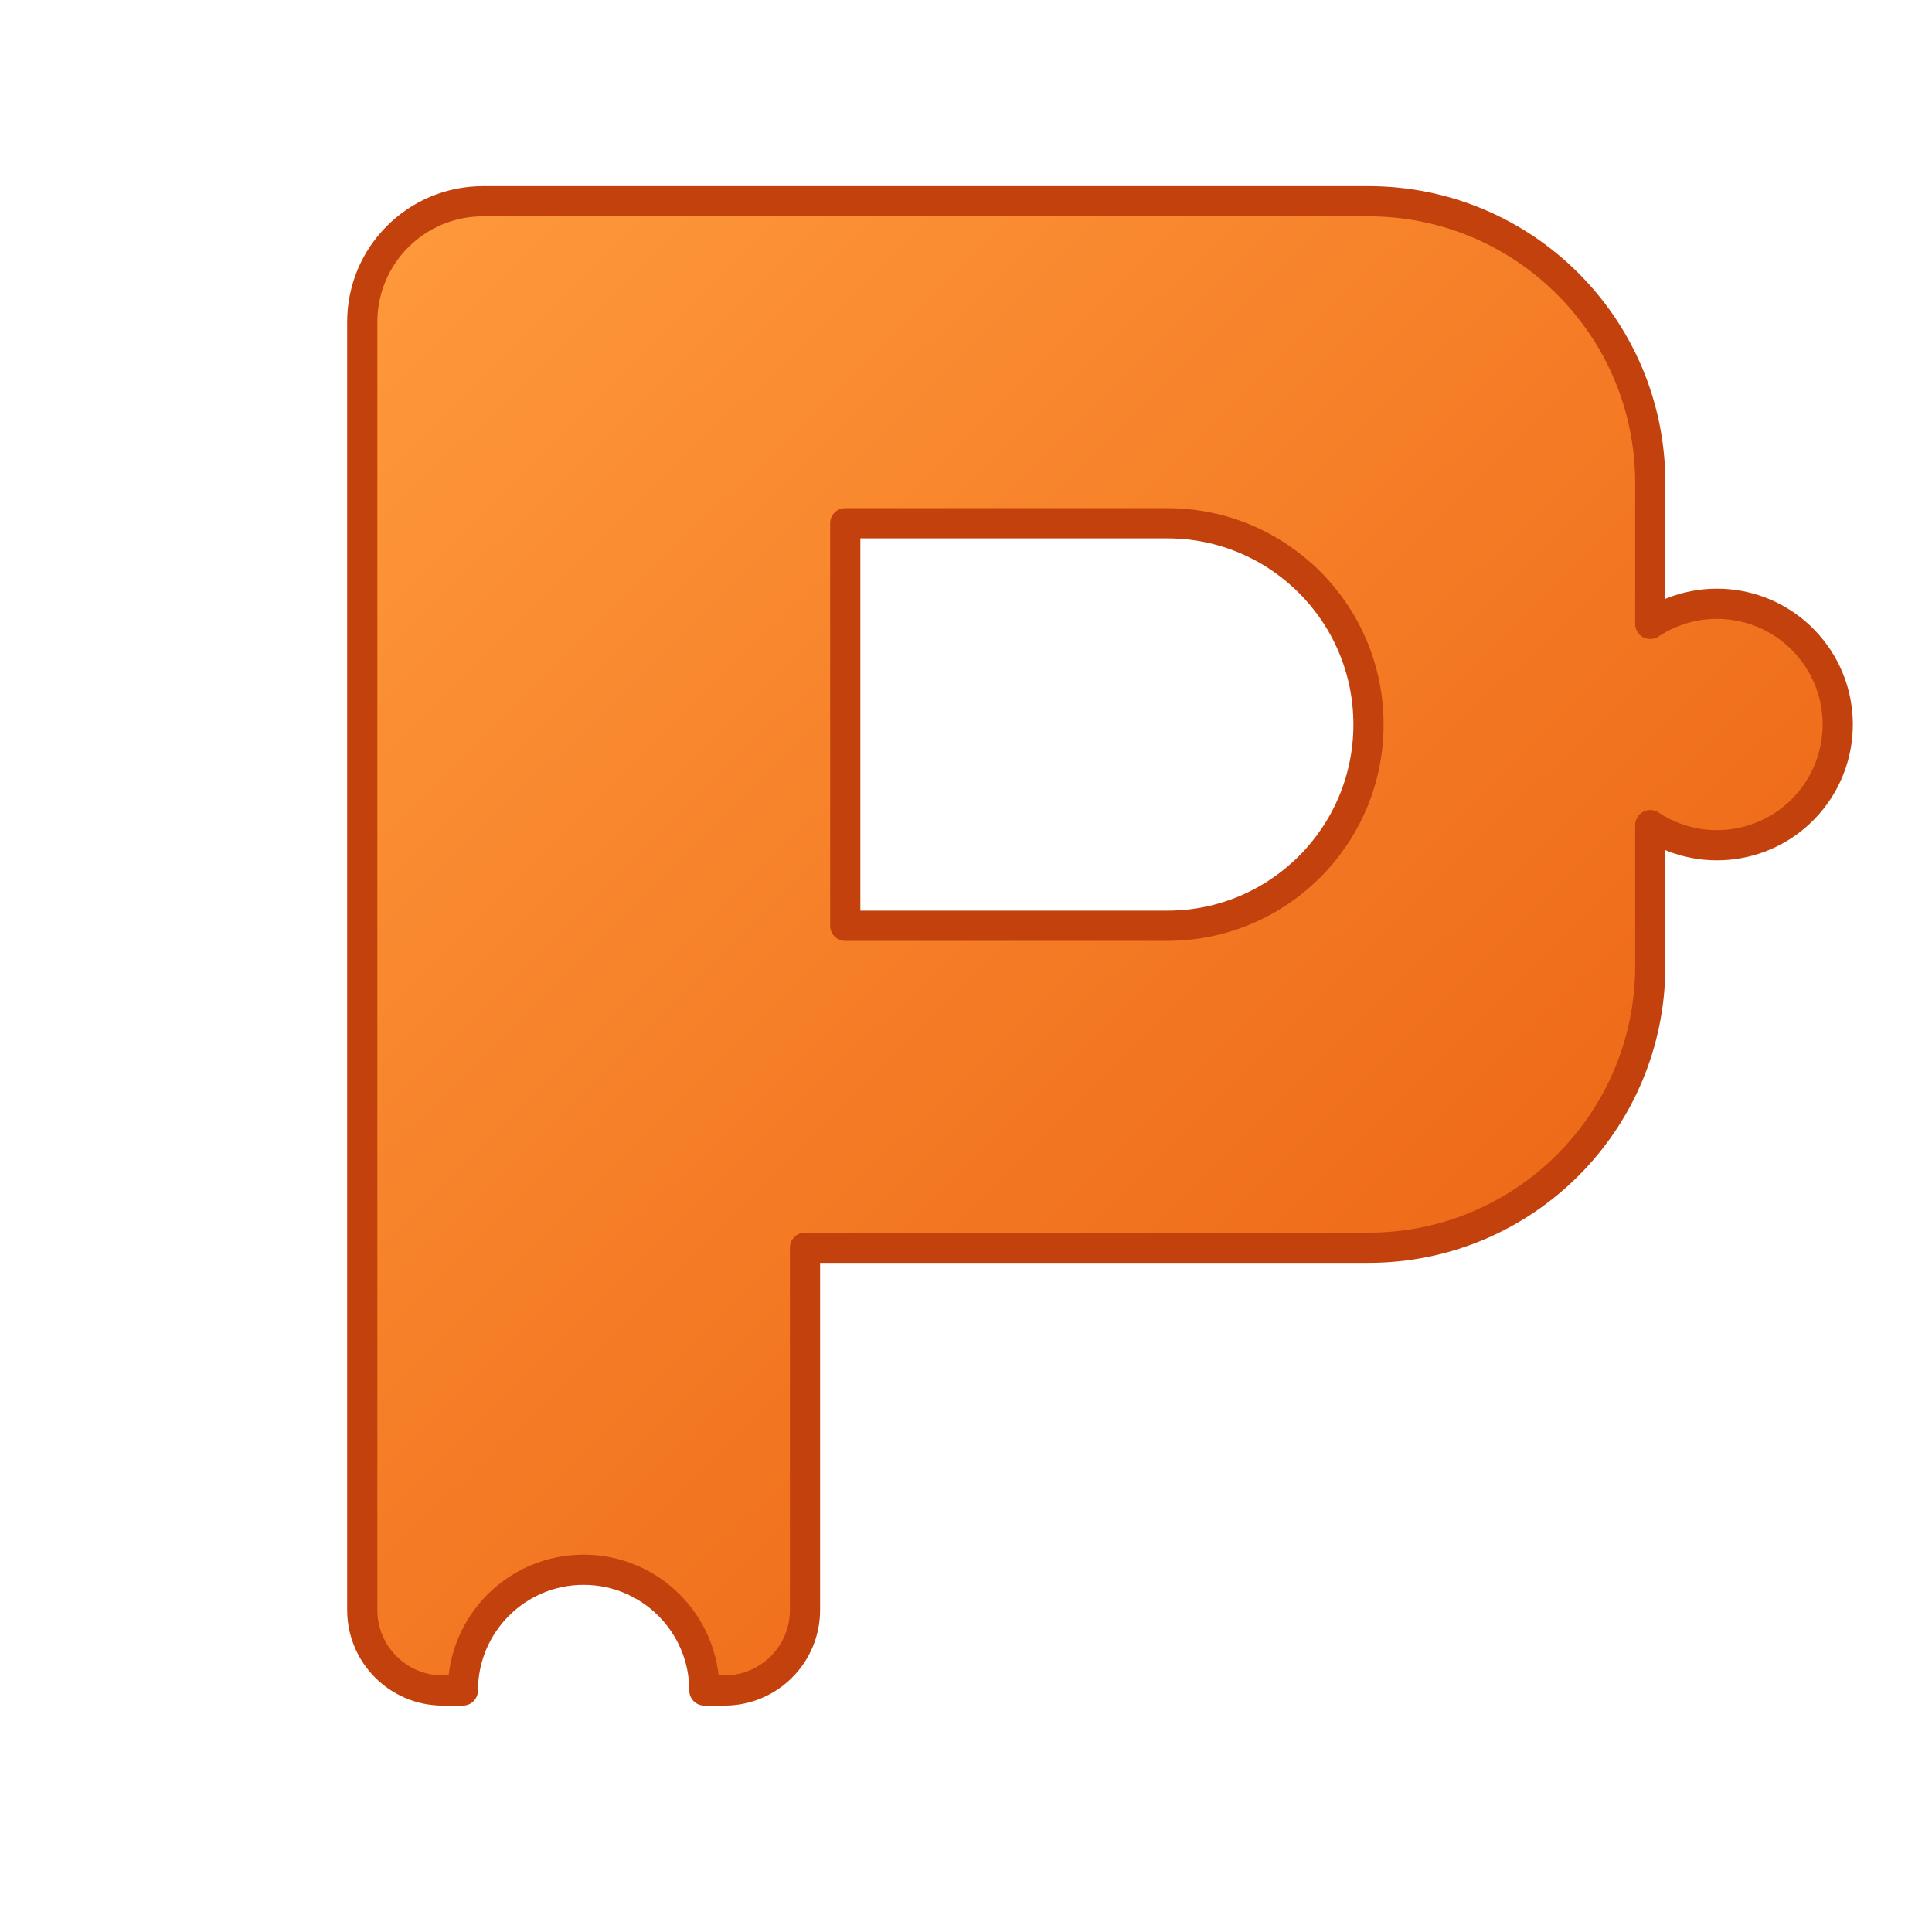
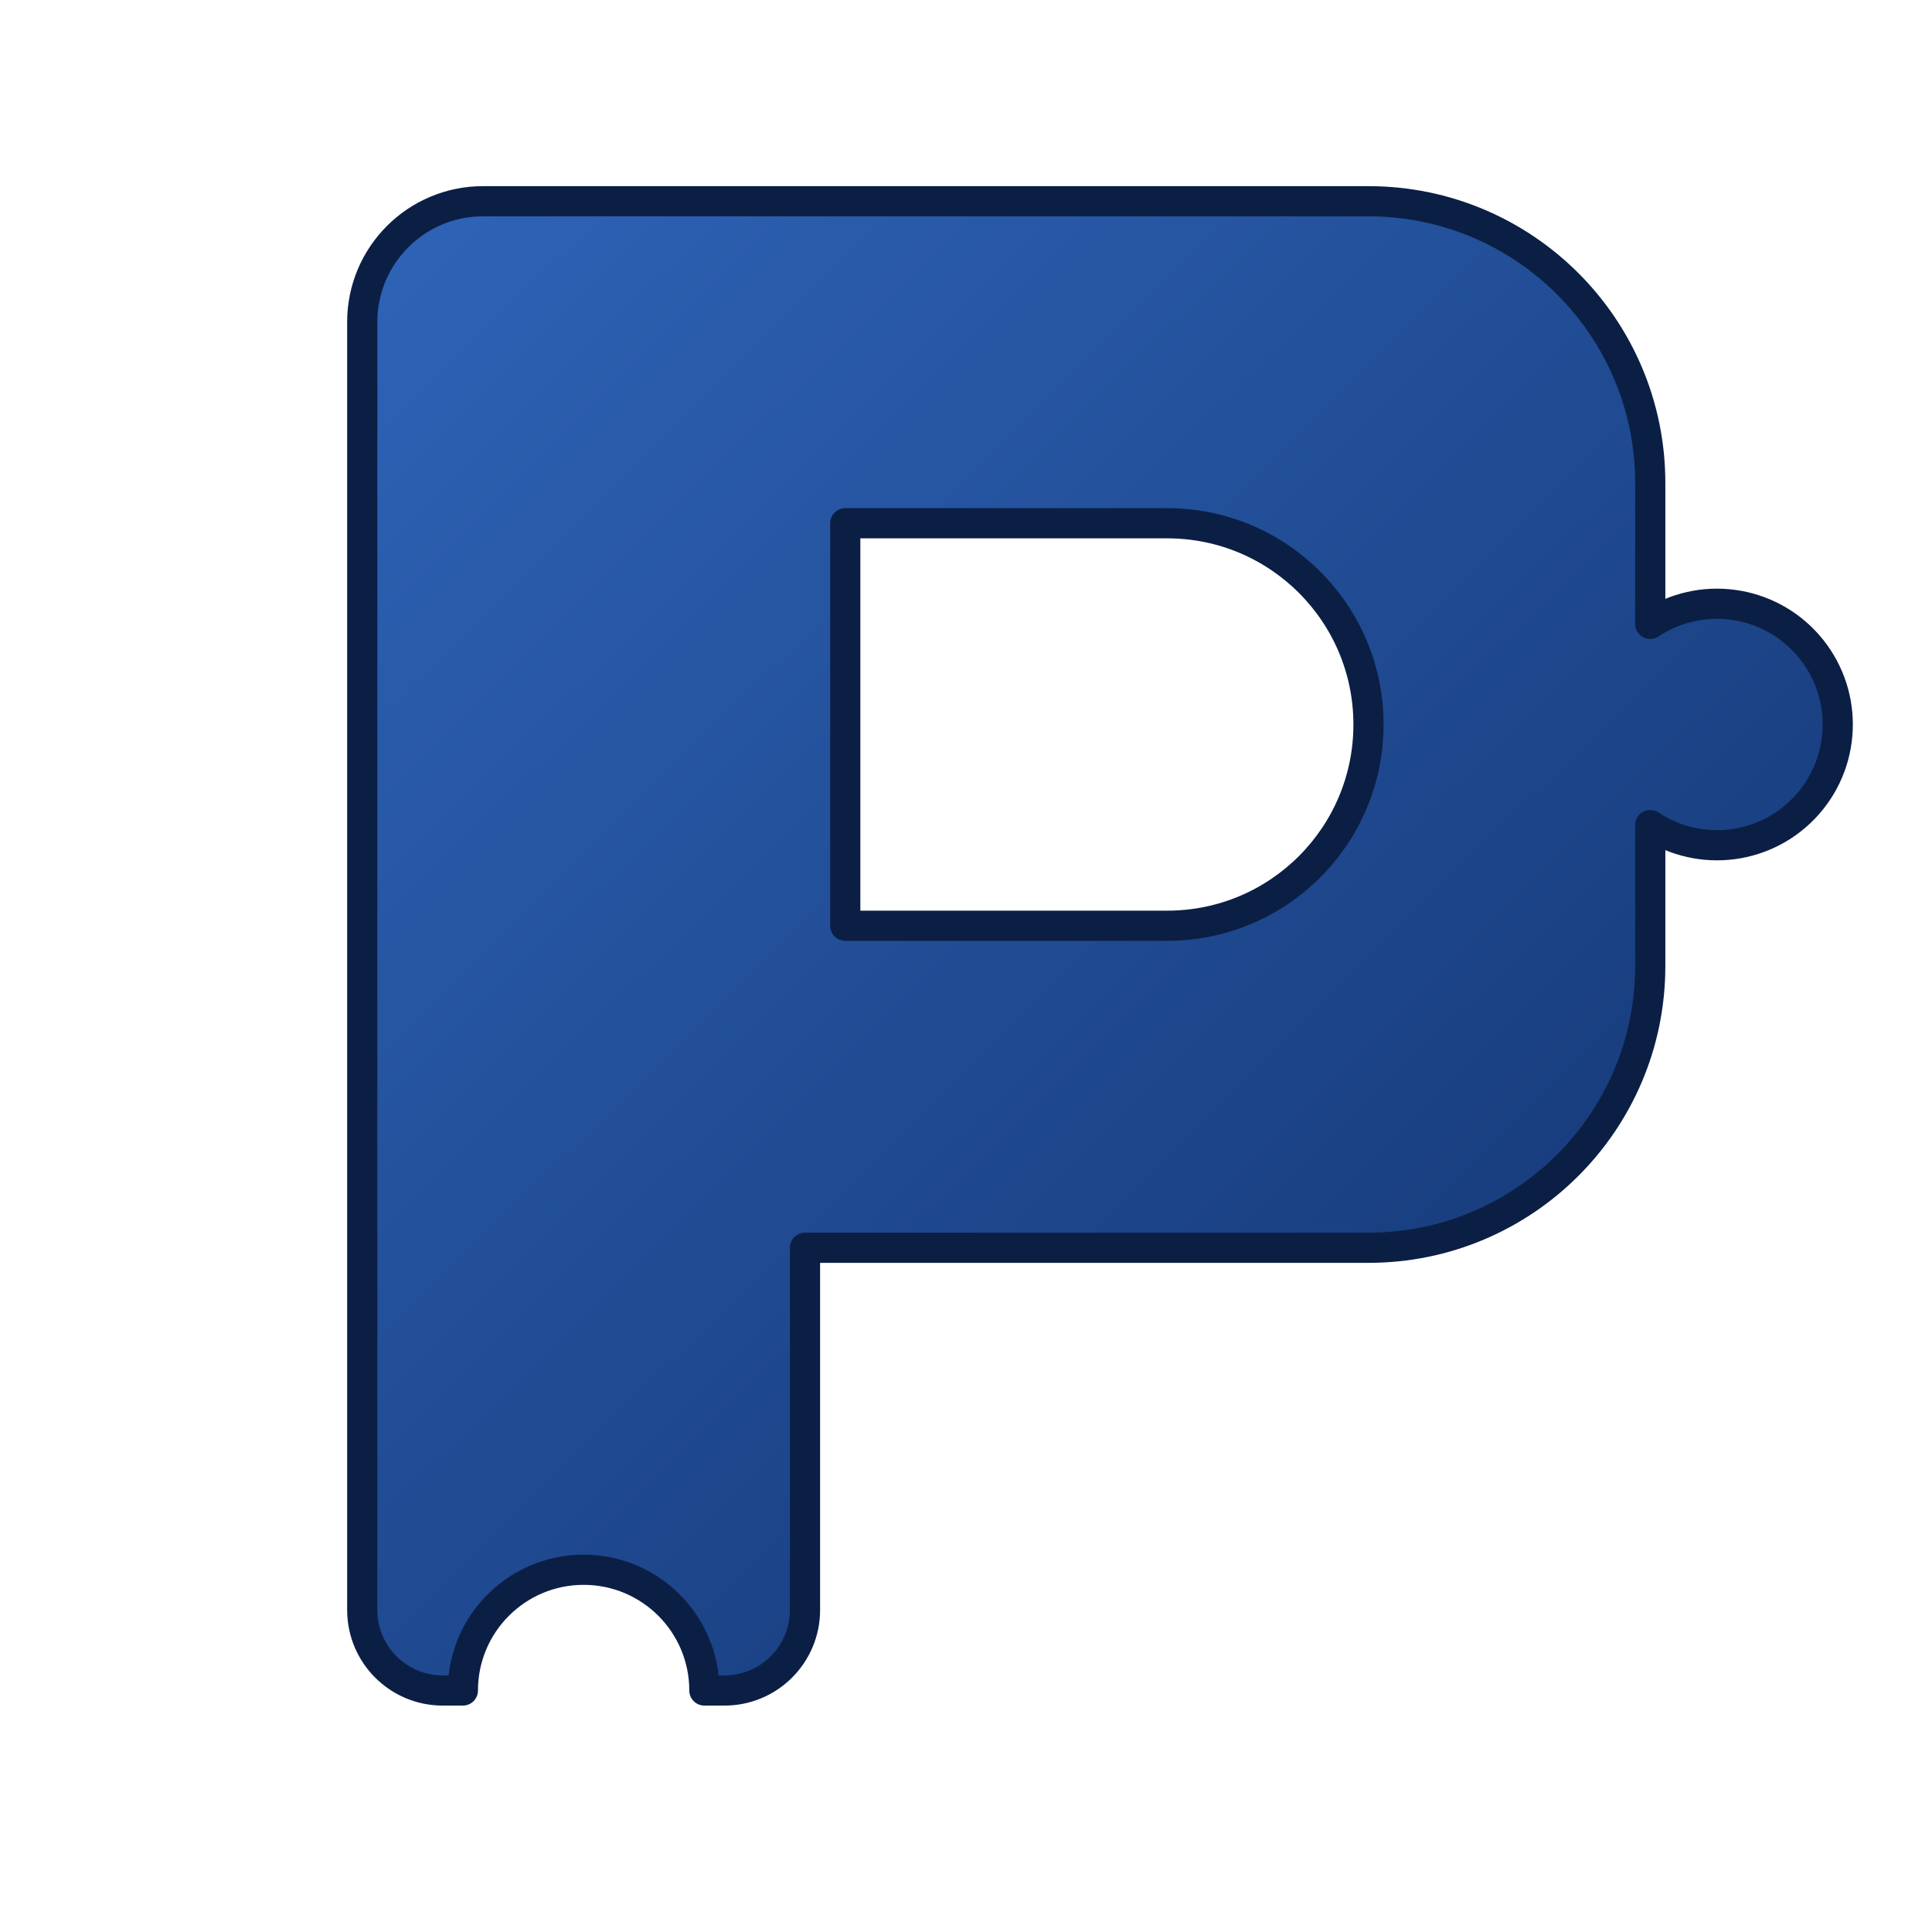
<svg xmlns="http://www.w3.org/2000/svg" viewBox="0 0 96 96" role="img" aria-label="Publicare 4">
  <defs>
    <linearGradient id="g" x1="18" y1="10" x2="91" y2="84" gradientUnits="userSpaceOnUse">
-       <stop offset="0" stop-color="#FF9A3C" />
-       <stop offset="1" stop-color="#E8590C" />
+       <stop offset="0" stop-color="#2f64b8" />
+       <stop offset="1" stop-color="#10306a" />
    </linearGradient>
  </defs>
-   <path fill="url(#g)" stroke="#C2410C" stroke-width="1.5" stroke-linejoin="round" fill-rule="evenodd" d="M24 10H68A14 14 0 0 1 82 24V31A6 6 0 1 1 82 41V48A14 14 0 0 1 68 62H40V80A4 4 0 0 1 36 84H35A6 6 0 0 0 23 84H22A4 4 0 0 1 18 80V16A6 6 0 0 1 24 10ZM42 26H58A10 10 0 0 1 58 46H42Z" />
+   <path fill="url(#g)" stroke="#0b1f45" stroke-width="1.5" stroke-linejoin="round" fill-rule="evenodd" d="M24 10H68A14 14 0 0 1 82 24V31A6 6 0 1 1 82 41V48A14 14 0 0 1 68 62H40V80A4 4 0 0 1 36 84H35A6 6 0 0 0 23 84H22A4 4 0 0 1 18 80V16A6 6 0 0 1 24 10ZM42 26H58A10 10 0 0 1 58 46H42Z" />
</svg>
